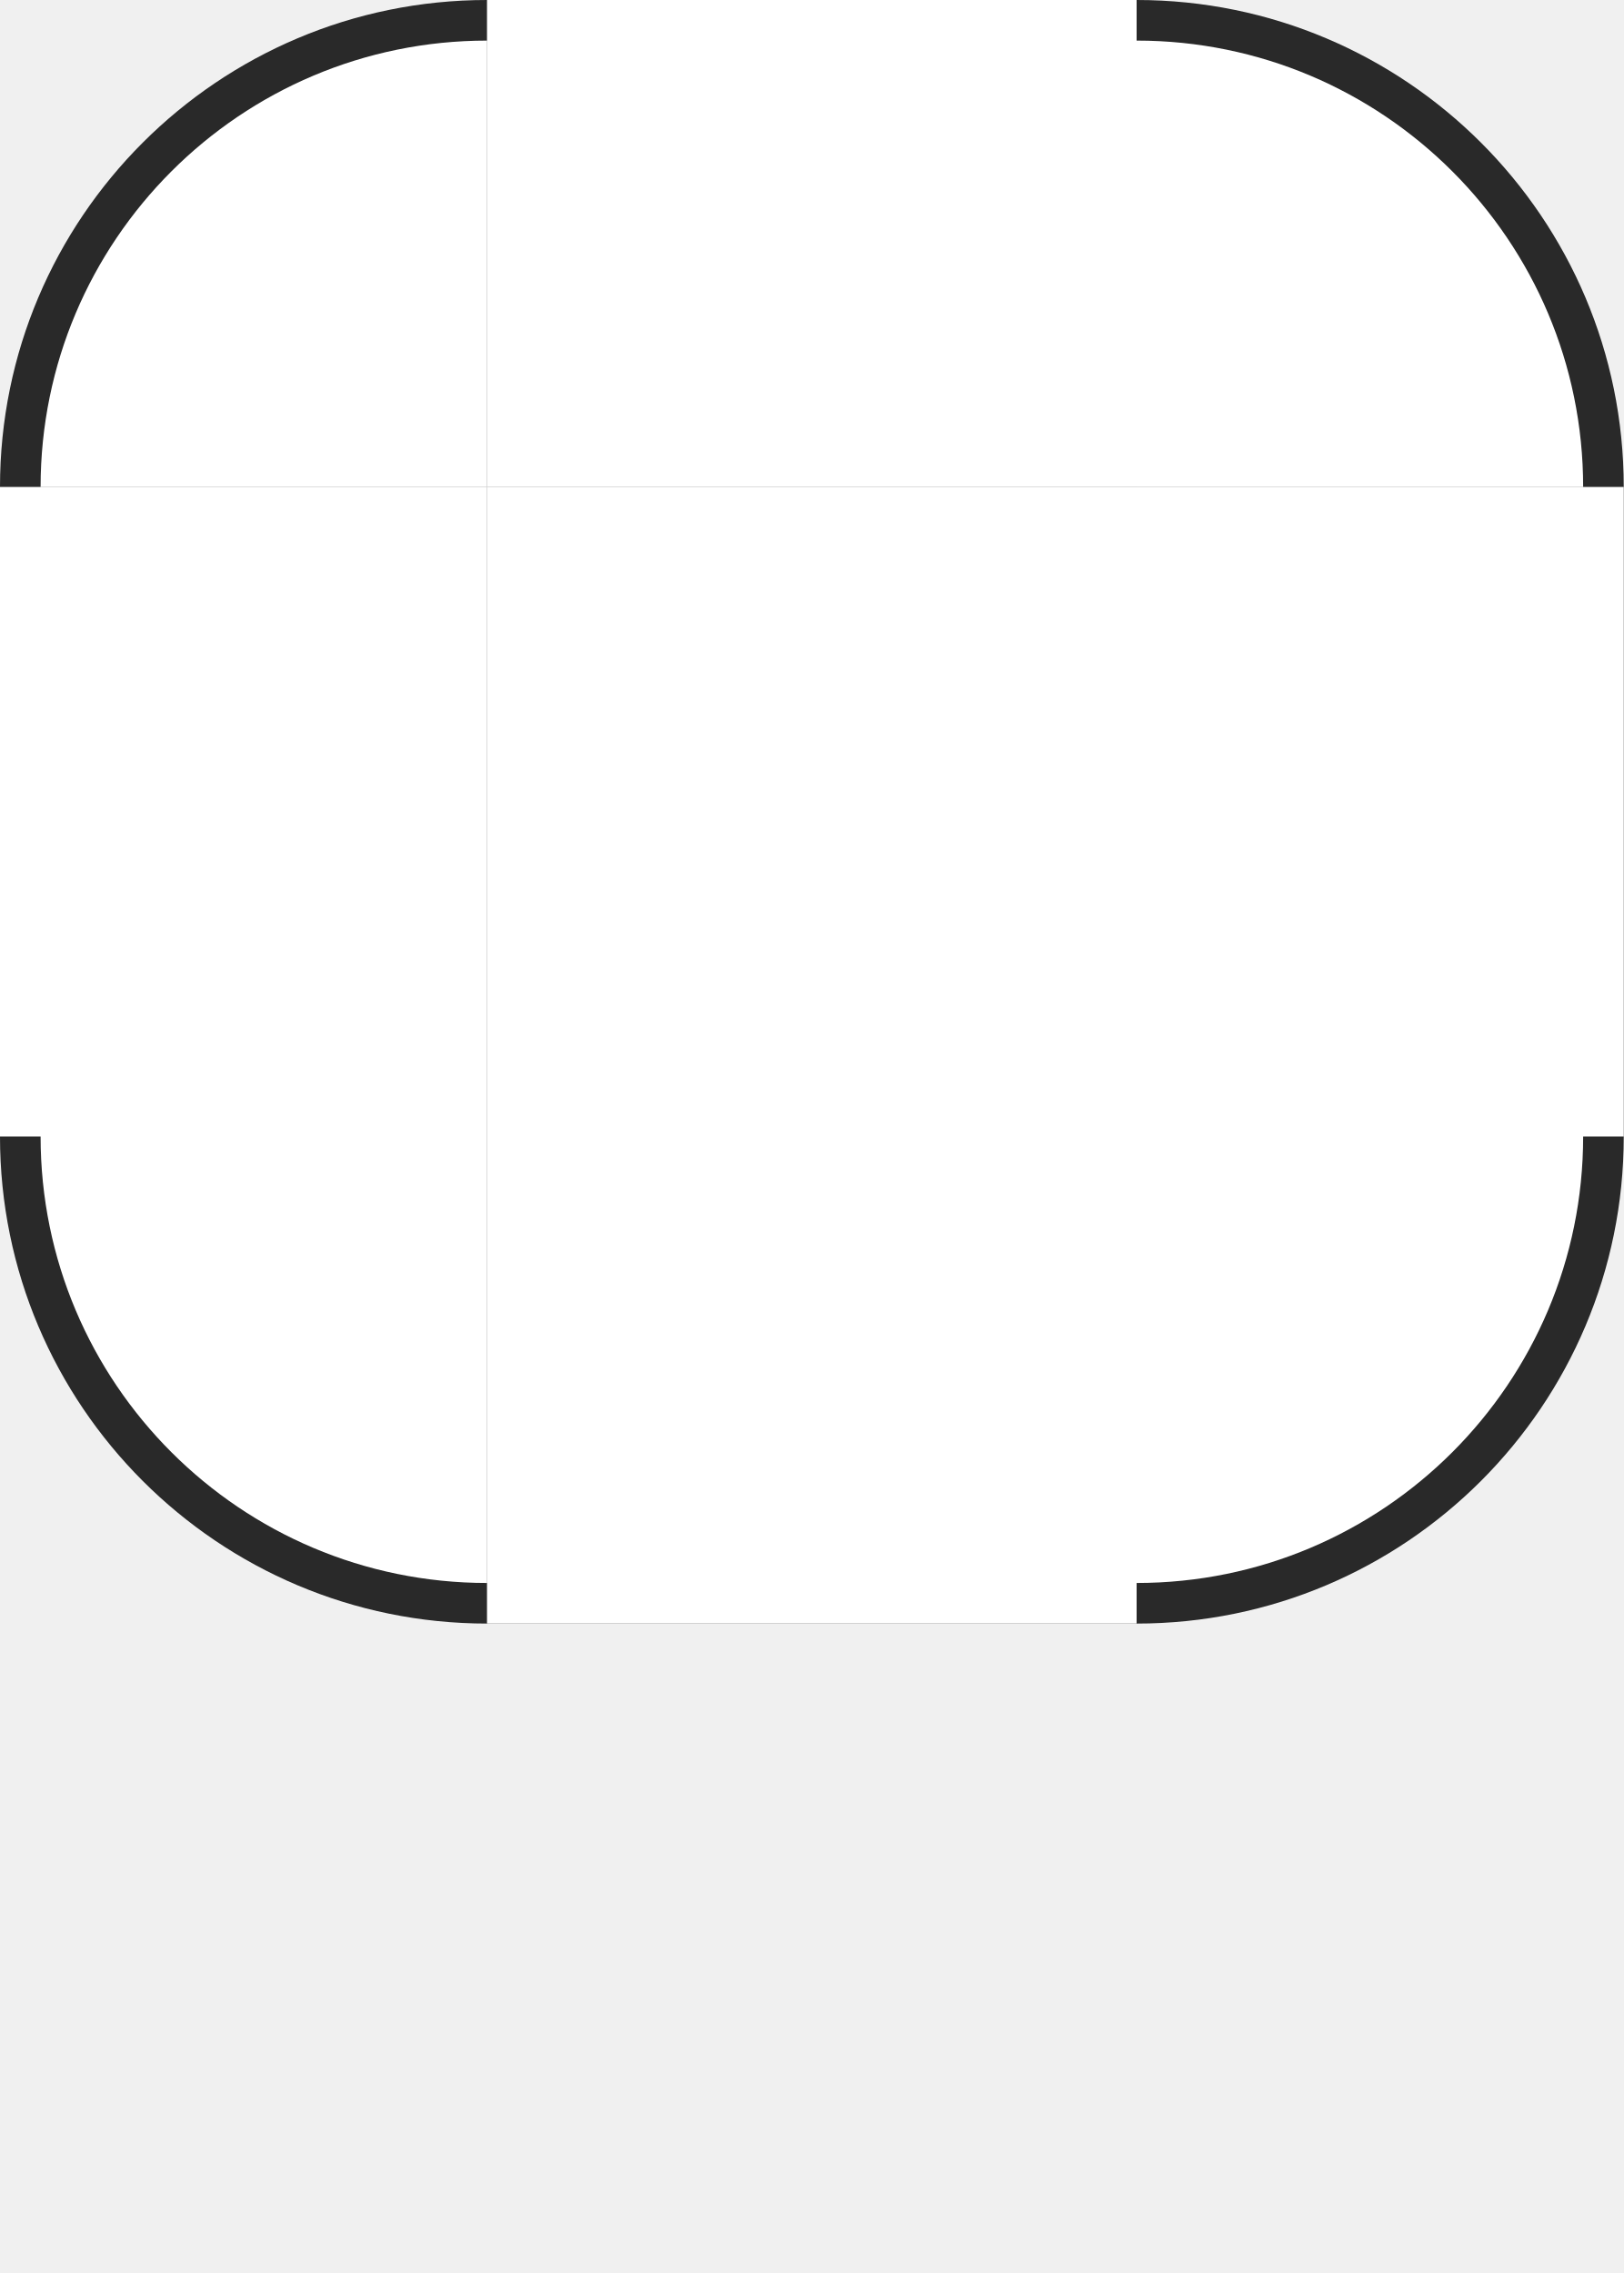
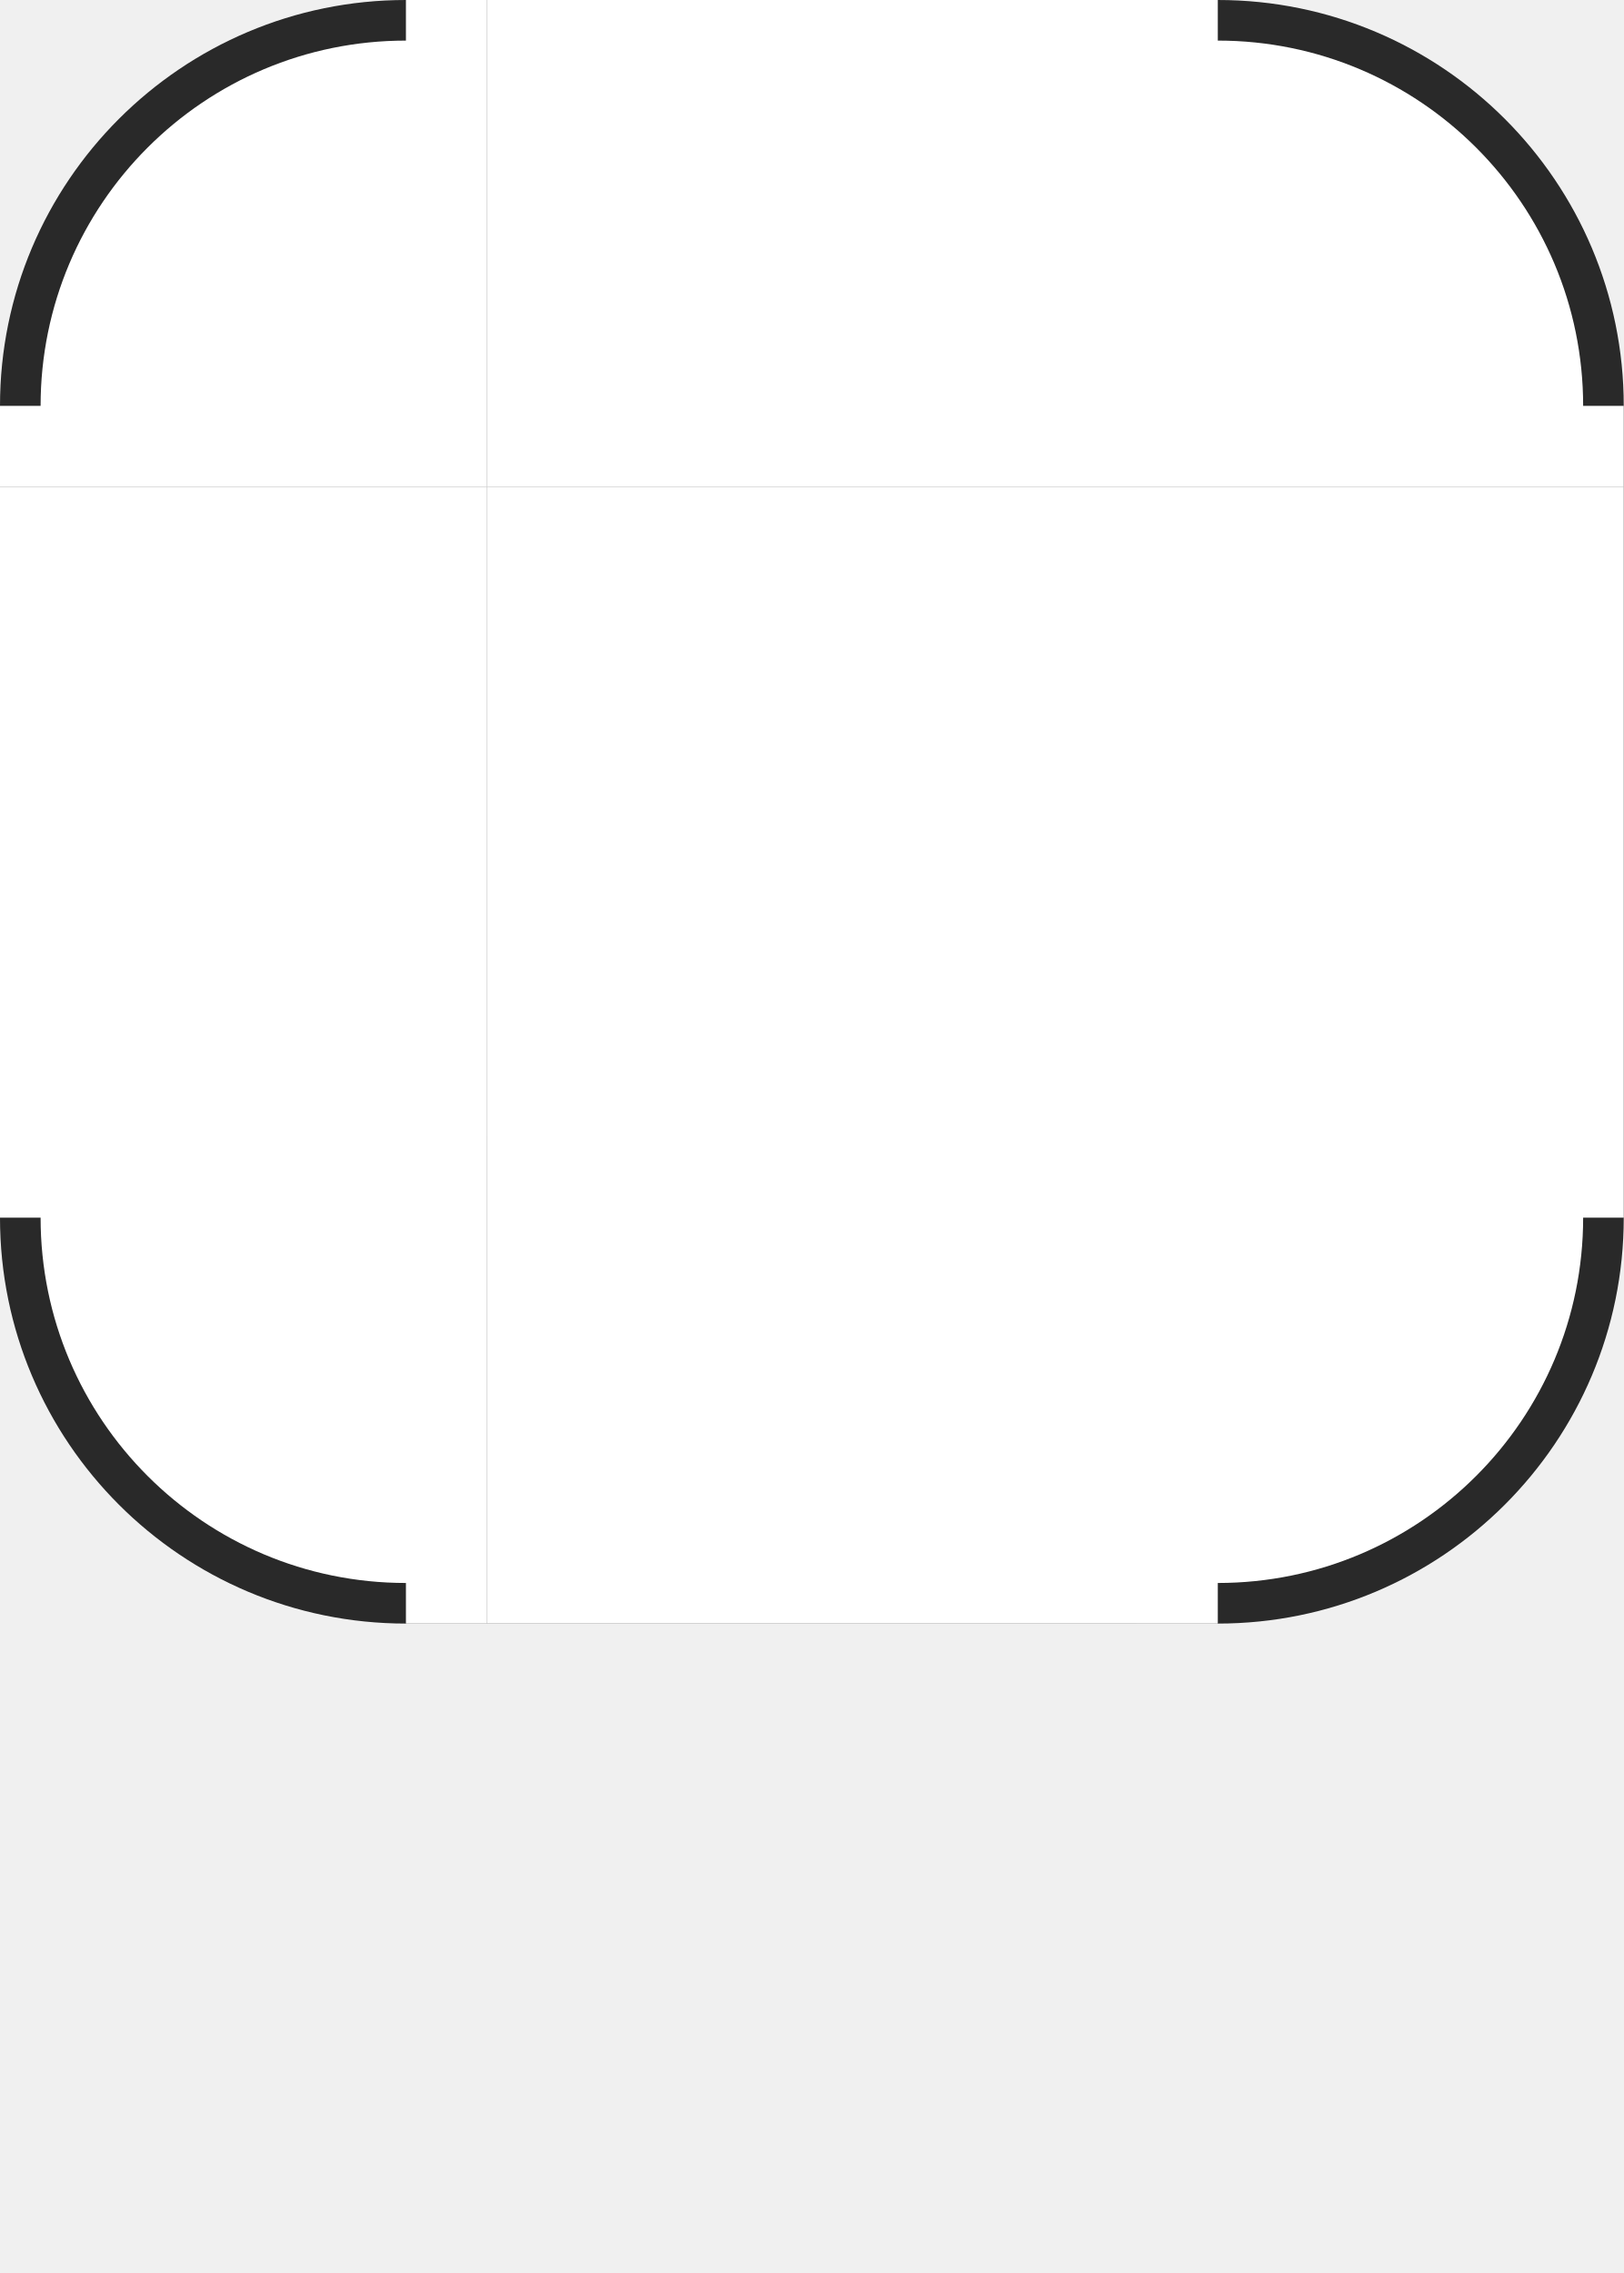
<svg xmlns="http://www.w3.org/2000/svg" width="40" height="56">
  <defs>
    <style type="text/css" id="current-color-scheme">
.ColorScheme-Background { color:#292929; }
</style>
  </defs>
  <g id="topleft">
-     <path d="M0,12 C0,5.374 5.374,0 12,0 L12,12 Z" class="ColorScheme-Background" style="fill:currentColor" />
+     <path d="M0,12 L0,10 C0,4.478 4.478,0 10,0 L12,0 L12,12 Z" class="ColorScheme-Background" style="fill:currentColor" />
  </g>
  <g id="topright">
-     <path d="M28,0 C34.626,0 40,5.374 40,12 L28,12 Z" class="ColorScheme-Background" style="fill:currentColor" />
+     <path d="M28,0 L30,0 C35.522,0 40,4.478 40,10 L40,12 L28,12 Z" class="ColorScheme-Background" style="fill:currentColor" />
  </g>
  <g id="bottomleft">
-     <path d="M0,28 L12,28 L12,40 C5.374,40 0,34.626 0,28 Z" class="ColorScheme-Background" style="fill:currentColor" />
+     <path d="M0,28 L12,28 L12,40 L10,40 C4.478,40 0,35.522 0,30 Z" class="ColorScheme-Background" style="fill:currentColor" />
  </g>
  <g id="bottomright">
-     <path d="M28,28 L40,28 C40,34.626 34.626,40 28,40 Z" class="ColorScheme-Background" style="fill:currentColor" />
+     <path d="M28,28 L40,28 L40,30 C40,35.522 35.522,40 30,40 L28,40 Z" class="ColorScheme-Background" style="fill:currentColor" />
  </g>
  <rect id="top" x="12" y="0" width="16" height="12" class="ColorScheme-Background" style="fill:currentColor" />
  <rect id="bottom" x="12" y="28" width="16" height="12" class="ColorScheme-Background" style="fill:currentColor" />
  <rect id="left" x="0" y="12" width="12" height="16" class="ColorScheme-Background" style="fill:currentColor" />
  <rect id="right" x="28" y="12" width="12" height="16" class="ColorScheme-Background" style="fill:currentColor" />
  <rect id="center" x="12" y="12" width="16" height="16" class="ColorScheme-Background" style="fill:currentColor" />
  <g id="mask-topleft">
-     <path d="M1,12 L0,12 L12,12 L12,0 L12,1 C5.926,1 1,5.926 1,12 Z" style="fill:#ffffff" />
+     <path d="M0,12 L0,10 L1,10 C1,5.03 5.03,1 10,1 L10,0 L12,0 L12,12 Z" style="fill:#ffffff" />
  </g>
  <g id="mask-topright">
-     <path d="M28,1 L28,0 L28,12 L40,12 L39,12 C39,5.926 34.074,1 28,1 Z" style="fill:#ffffff" />
+     <path d="M28,0 L30,0 L30,1 C34.97,1 39,5.03 39,10 L40,10 L40,12 L28,12 Z" style="fill:#ffffff" />
  </g>
  <g id="mask-bottomleft">
-     <path d="M1,28 L0,28 L12,28 L12,40 L12,39 C5.926,39 1,34.074 1,28 Z" style="fill:#ffffff" />
+     <path d="M0,28 L12,28 L12,40 L10,40 L10,39 C5.03,39 1,34.97 1,30 L0,30 Z" style="fill:#ffffff" />
  </g>
  <g id="mask-bottomright">
-     <path d="M28,39 L28,40 L28,28 L40,28 L39,28 C39,34.074 34.074,39 28,39 Z" style="fill:#ffffff" />
+     <path d="M28,28 L40,28 L40,30 L39,30 C39,34.97 34.97,39 30,39 L30,40 L28,40 Z" style="fill:#ffffff" />
  </g>
  <rect id="mask-top" x="12" y="0" width="16" height="12" style="fill:#ffffff" />
  <rect id="mask-bottom" x="12" y="28" width="16" height="12" style="fill:#ffffff" />
  <rect id="mask-left" x="0" y="12" width="12" height="16" style="fill:#ffffff" />
  <rect id="mask-right" x="28" y="12" width="12" height="16" style="fill:#ffffff" />
  <rect id="mask-center" x="12" y="12" width="16" height="16" style="fill:#ffffff" />
  <rect id="hint-top-margin" x="0" y="44" width="2" height="2" style="fill:none" />
  <rect id="hint-bottom-margin" x="10" y="44" width="2" height="2" style="fill:none" />
  <rect id="hint-left-margin" x="20" y="44" width="2" height="2" style="fill:none" />
  <rect id="hint-right-margin" x="30" y="44" width="2" height="2" style="fill:none" />
</svg>
